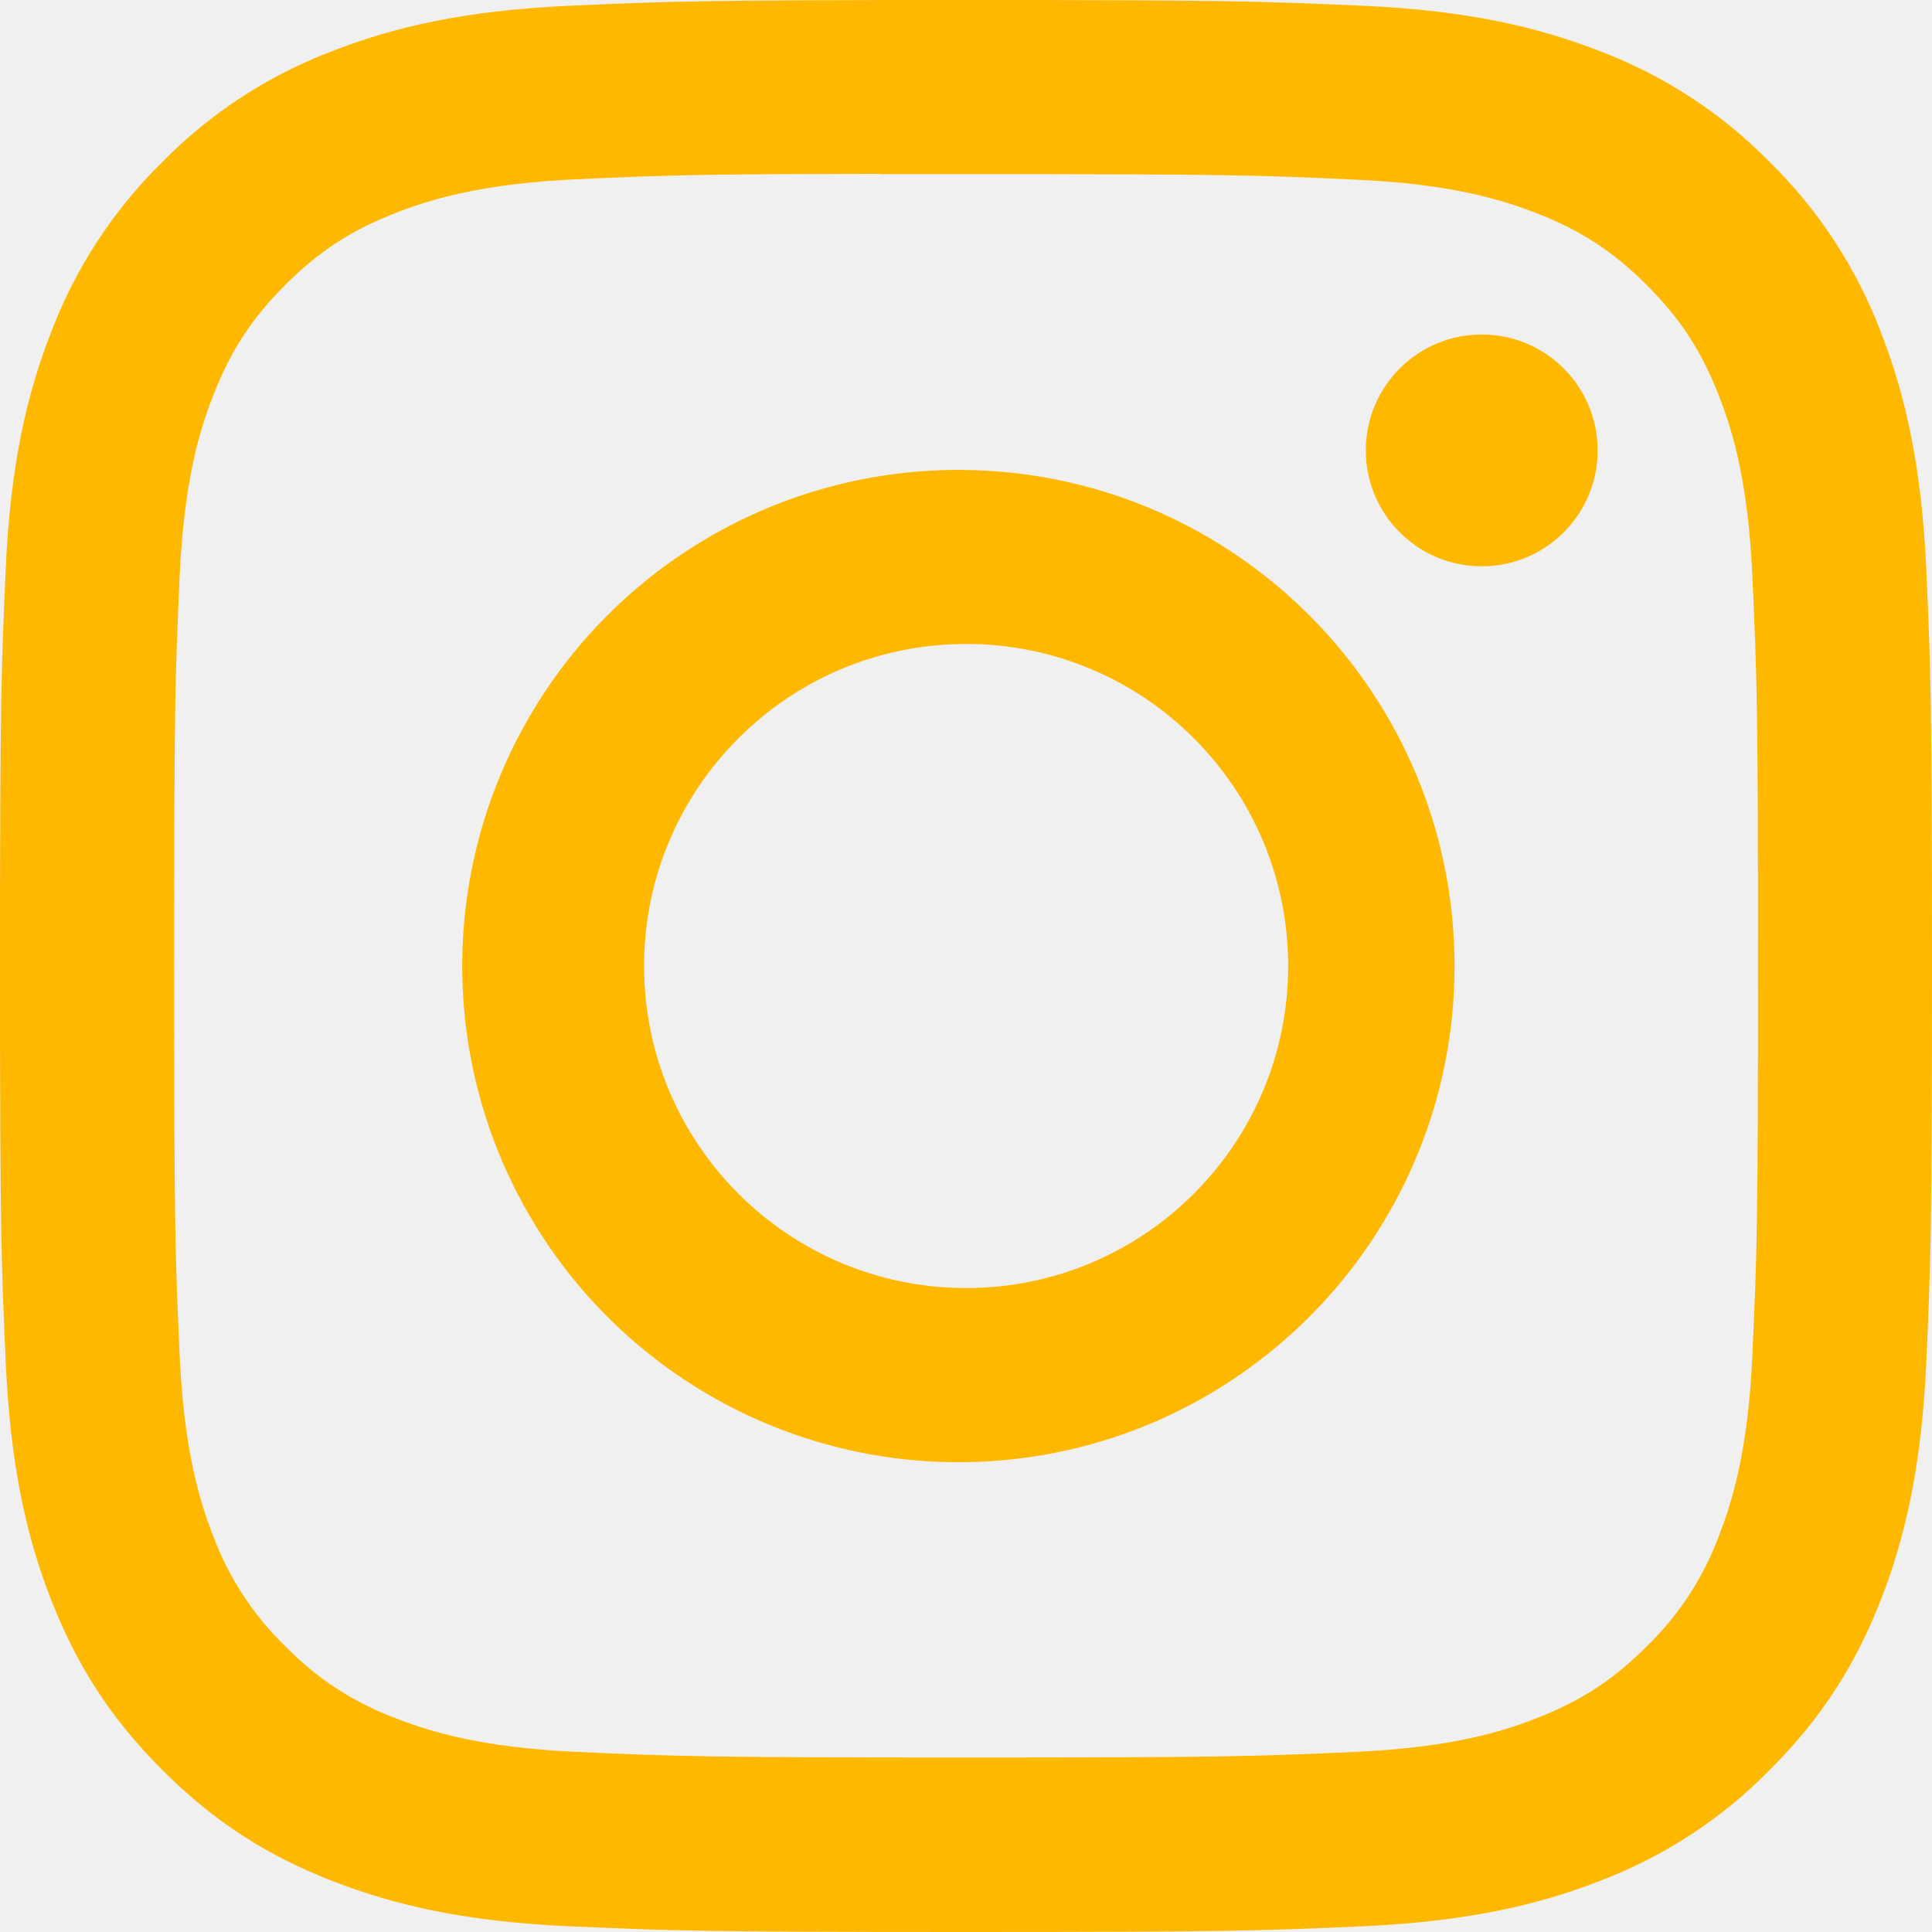
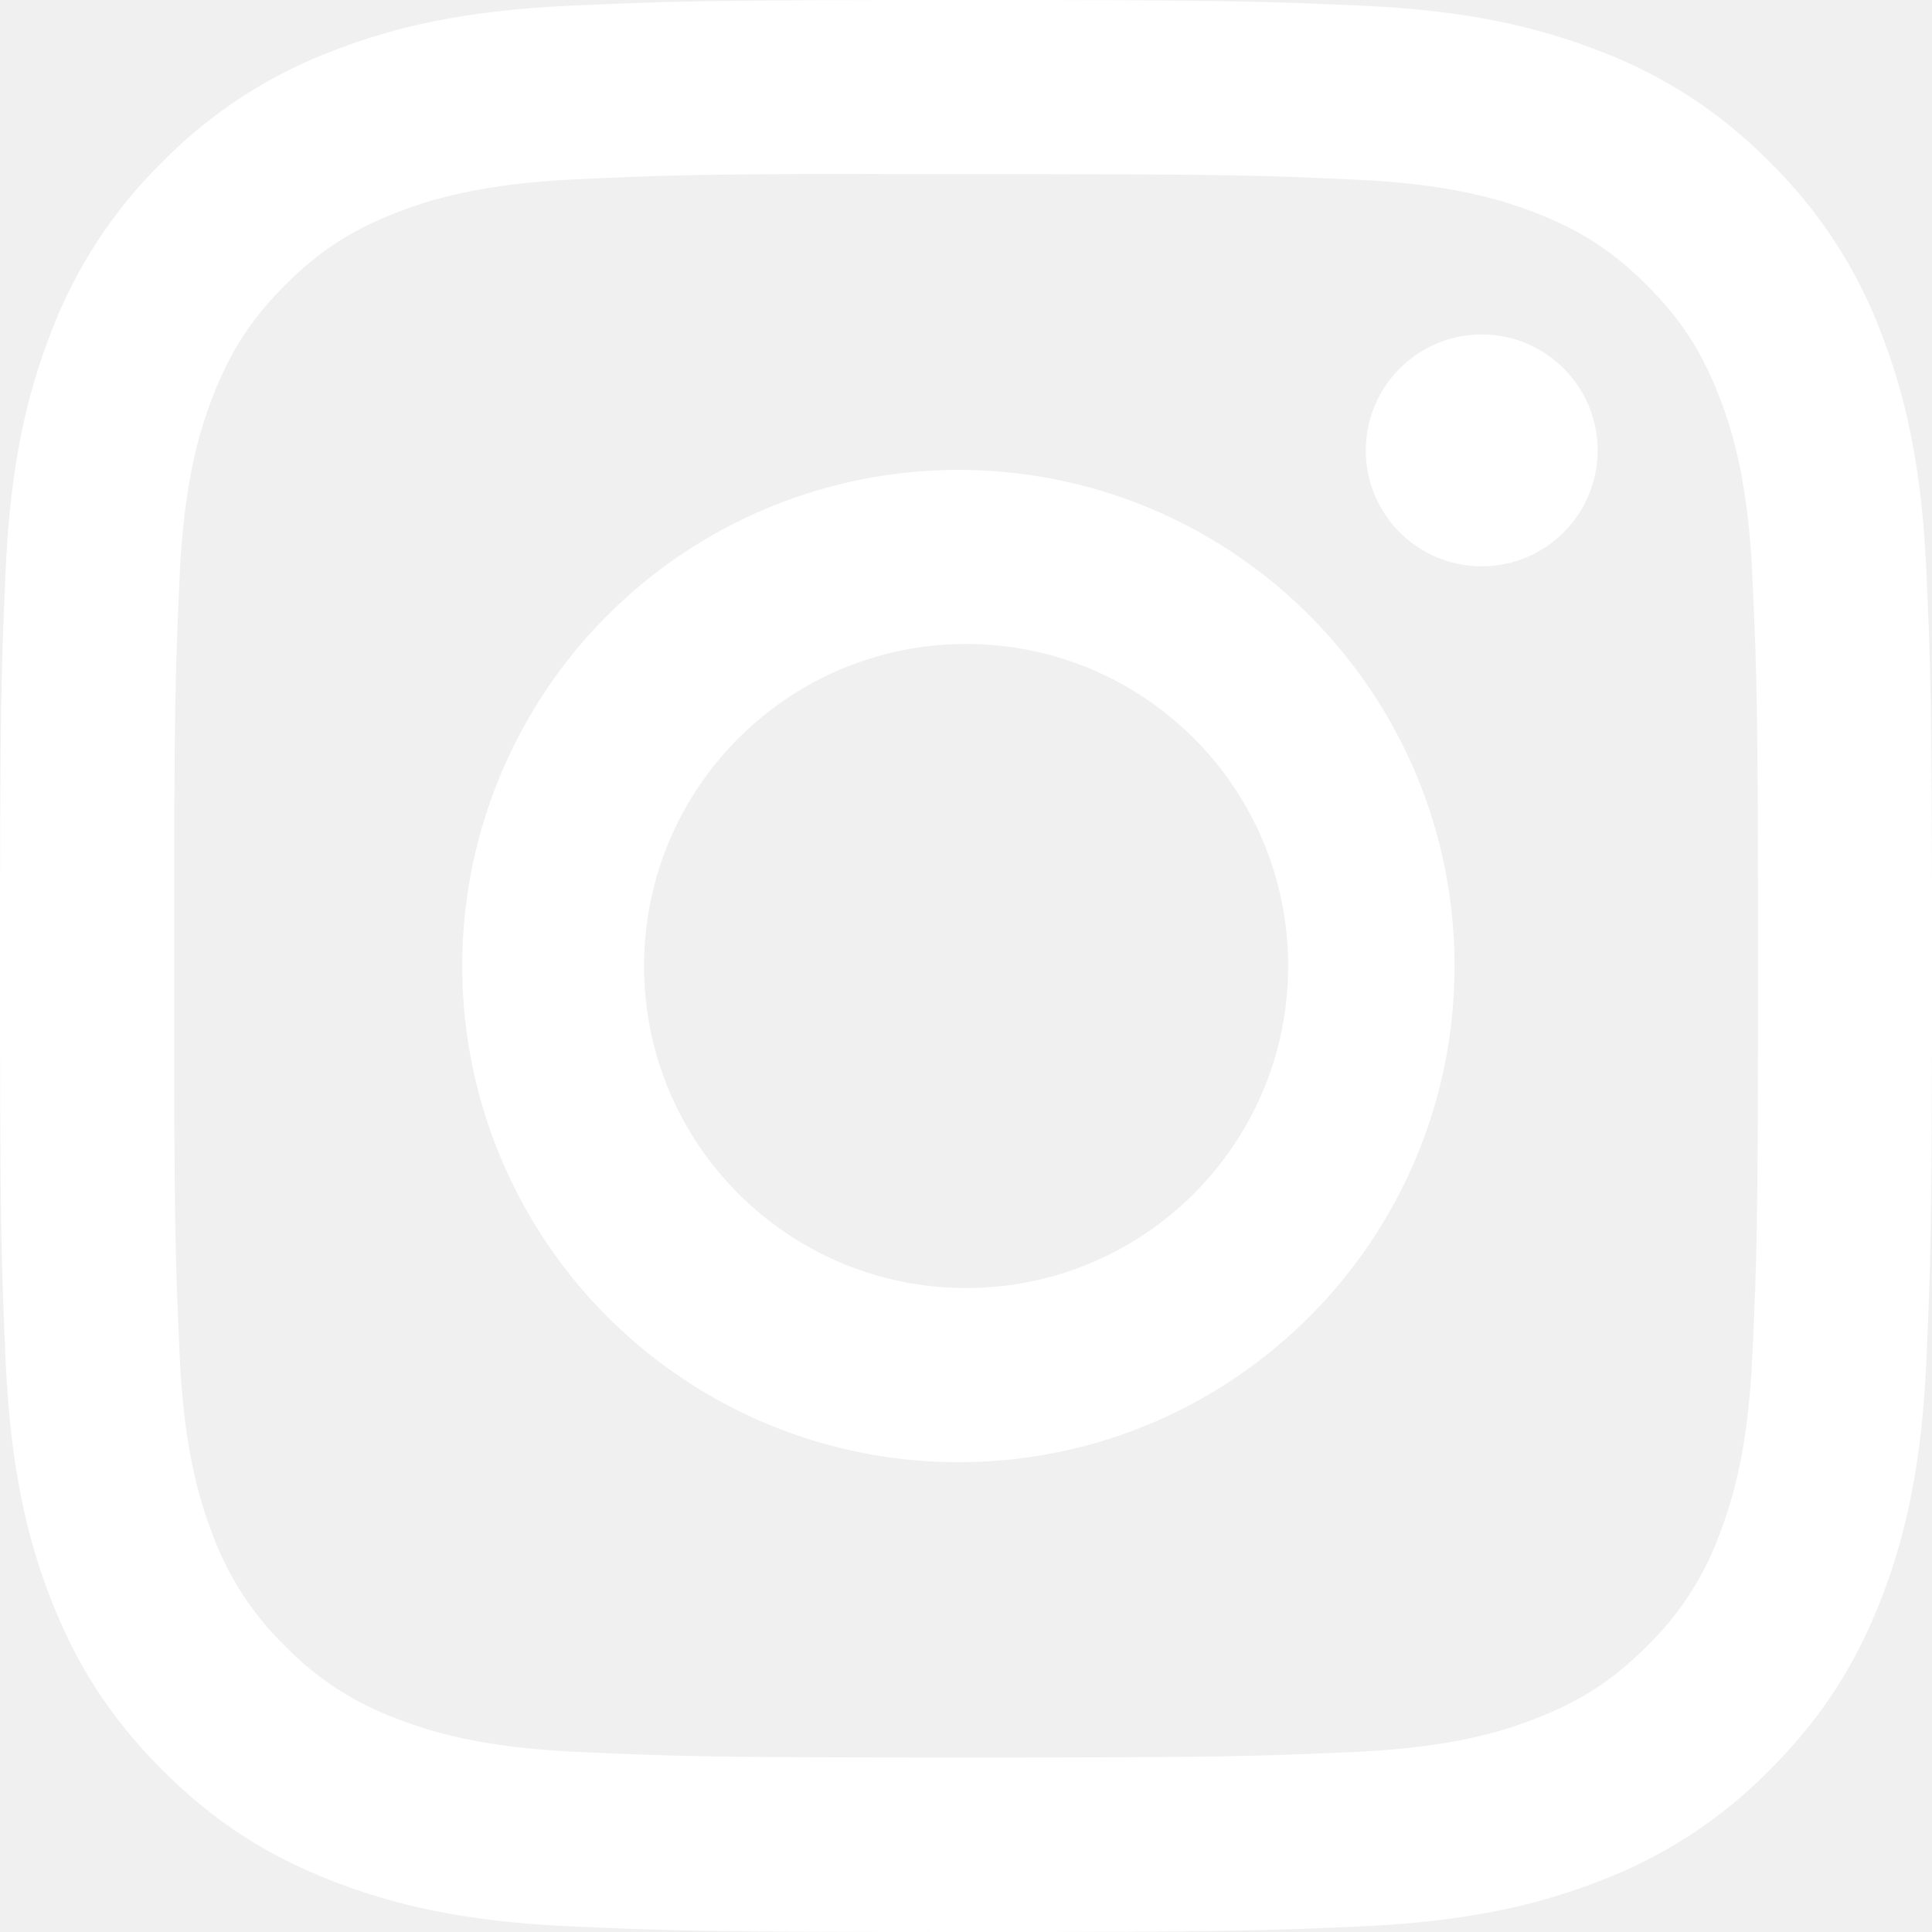
- <svg xmlns="http://www.w3.org/2000/svg" width="16" height="16" fill="#FEB800" class="bi bi-instagram" viewBox="0 0 16 16">
+ <svg xmlns="http://www.w3.org/2000/svg" width="16" height="16" fill="#fff" class="bi bi-instagram" viewBox="0 0 16 16">
  <path d="M8 0C5.829 0 5.556.01 4.703.048 3.85.088 3.269.222 2.76.42a3.917 3.917 0 0 0-1.417.923A3.927 3.927 0 0 0 .42 2.76C.222 3.268.087 3.85.048 4.7.01 5.555 0 5.827 0 8.001c0 2.172.01 2.444.048 3.297.04.852.174 1.433.372 1.942.205.526.478.972.923 1.417.444.445.89.719 1.416.923.51.198 1.09.333 1.942.372C5.555 15.99 5.827 16 8 16s2.444-.01 3.298-.048c.851-.04 1.434-.174 1.943-.372a3.916 3.916 0 0 0 1.416-.923c.445-.445.718-.891.923-1.417.197-.509.332-1.09.372-1.942C15.99 10.445 16 10.173 16 8s-.01-2.445-.048-3.299c-.04-.851-.175-1.433-.372-1.941a3.926 3.926 0 0 0-.923-1.417A3.911 3.911 0 0 0 13.24.42c-.51-.198-1.092-.333-1.943-.372C10.443.01 10.172 0 7.998 0h.003zm-.717 1.442h.718c2.136 0 2.389.007 3.232.046.78.035 1.204.166 1.486.275.373.145.64.319.92.599.28.28.453.546.598.92.11.281.24.705.275 1.485.039.843.047 1.096.047 3.231s-.008 2.389-.047 3.232c-.035.78-.166 1.203-.275 1.485a2.47 2.47 0 0 1-.599.919c-.28.28-.546.453-.92.598-.28.11-.704.24-1.485.276-.843.038-1.096.047-3.232.047s-2.39-.009-3.233-.047c-.78-.036-1.203-.166-1.485-.276a2.478 2.478 0 0 1-.92-.598 2.48 2.48 0 0 1-.6-.92c-.109-.281-.24-.705-.275-1.485-.038-.843-.046-1.096-.046-3.233 0-2.136.008-2.388.046-3.231.036-.78.166-1.204.276-1.486.145-.373.319-.64.599-.92.28-.28.546-.453.92-.598.282-.11.705-.24 1.485-.276.738-.034 1.024-.044 2.515-.045v.002zm4.988 1.328a.96.96 0 1 0 0 1.92.96.96 0 0 0 0-1.92zm-4.27 1.122a4.109 4.109 0 1 0 0 8.217 4.109 4.109 0 0 0 0-8.217zm0 1.441a2.667 2.667 0 1 1 0 5.334 2.667 2.667 0 0 1 0-5.334z" />
</svg>
